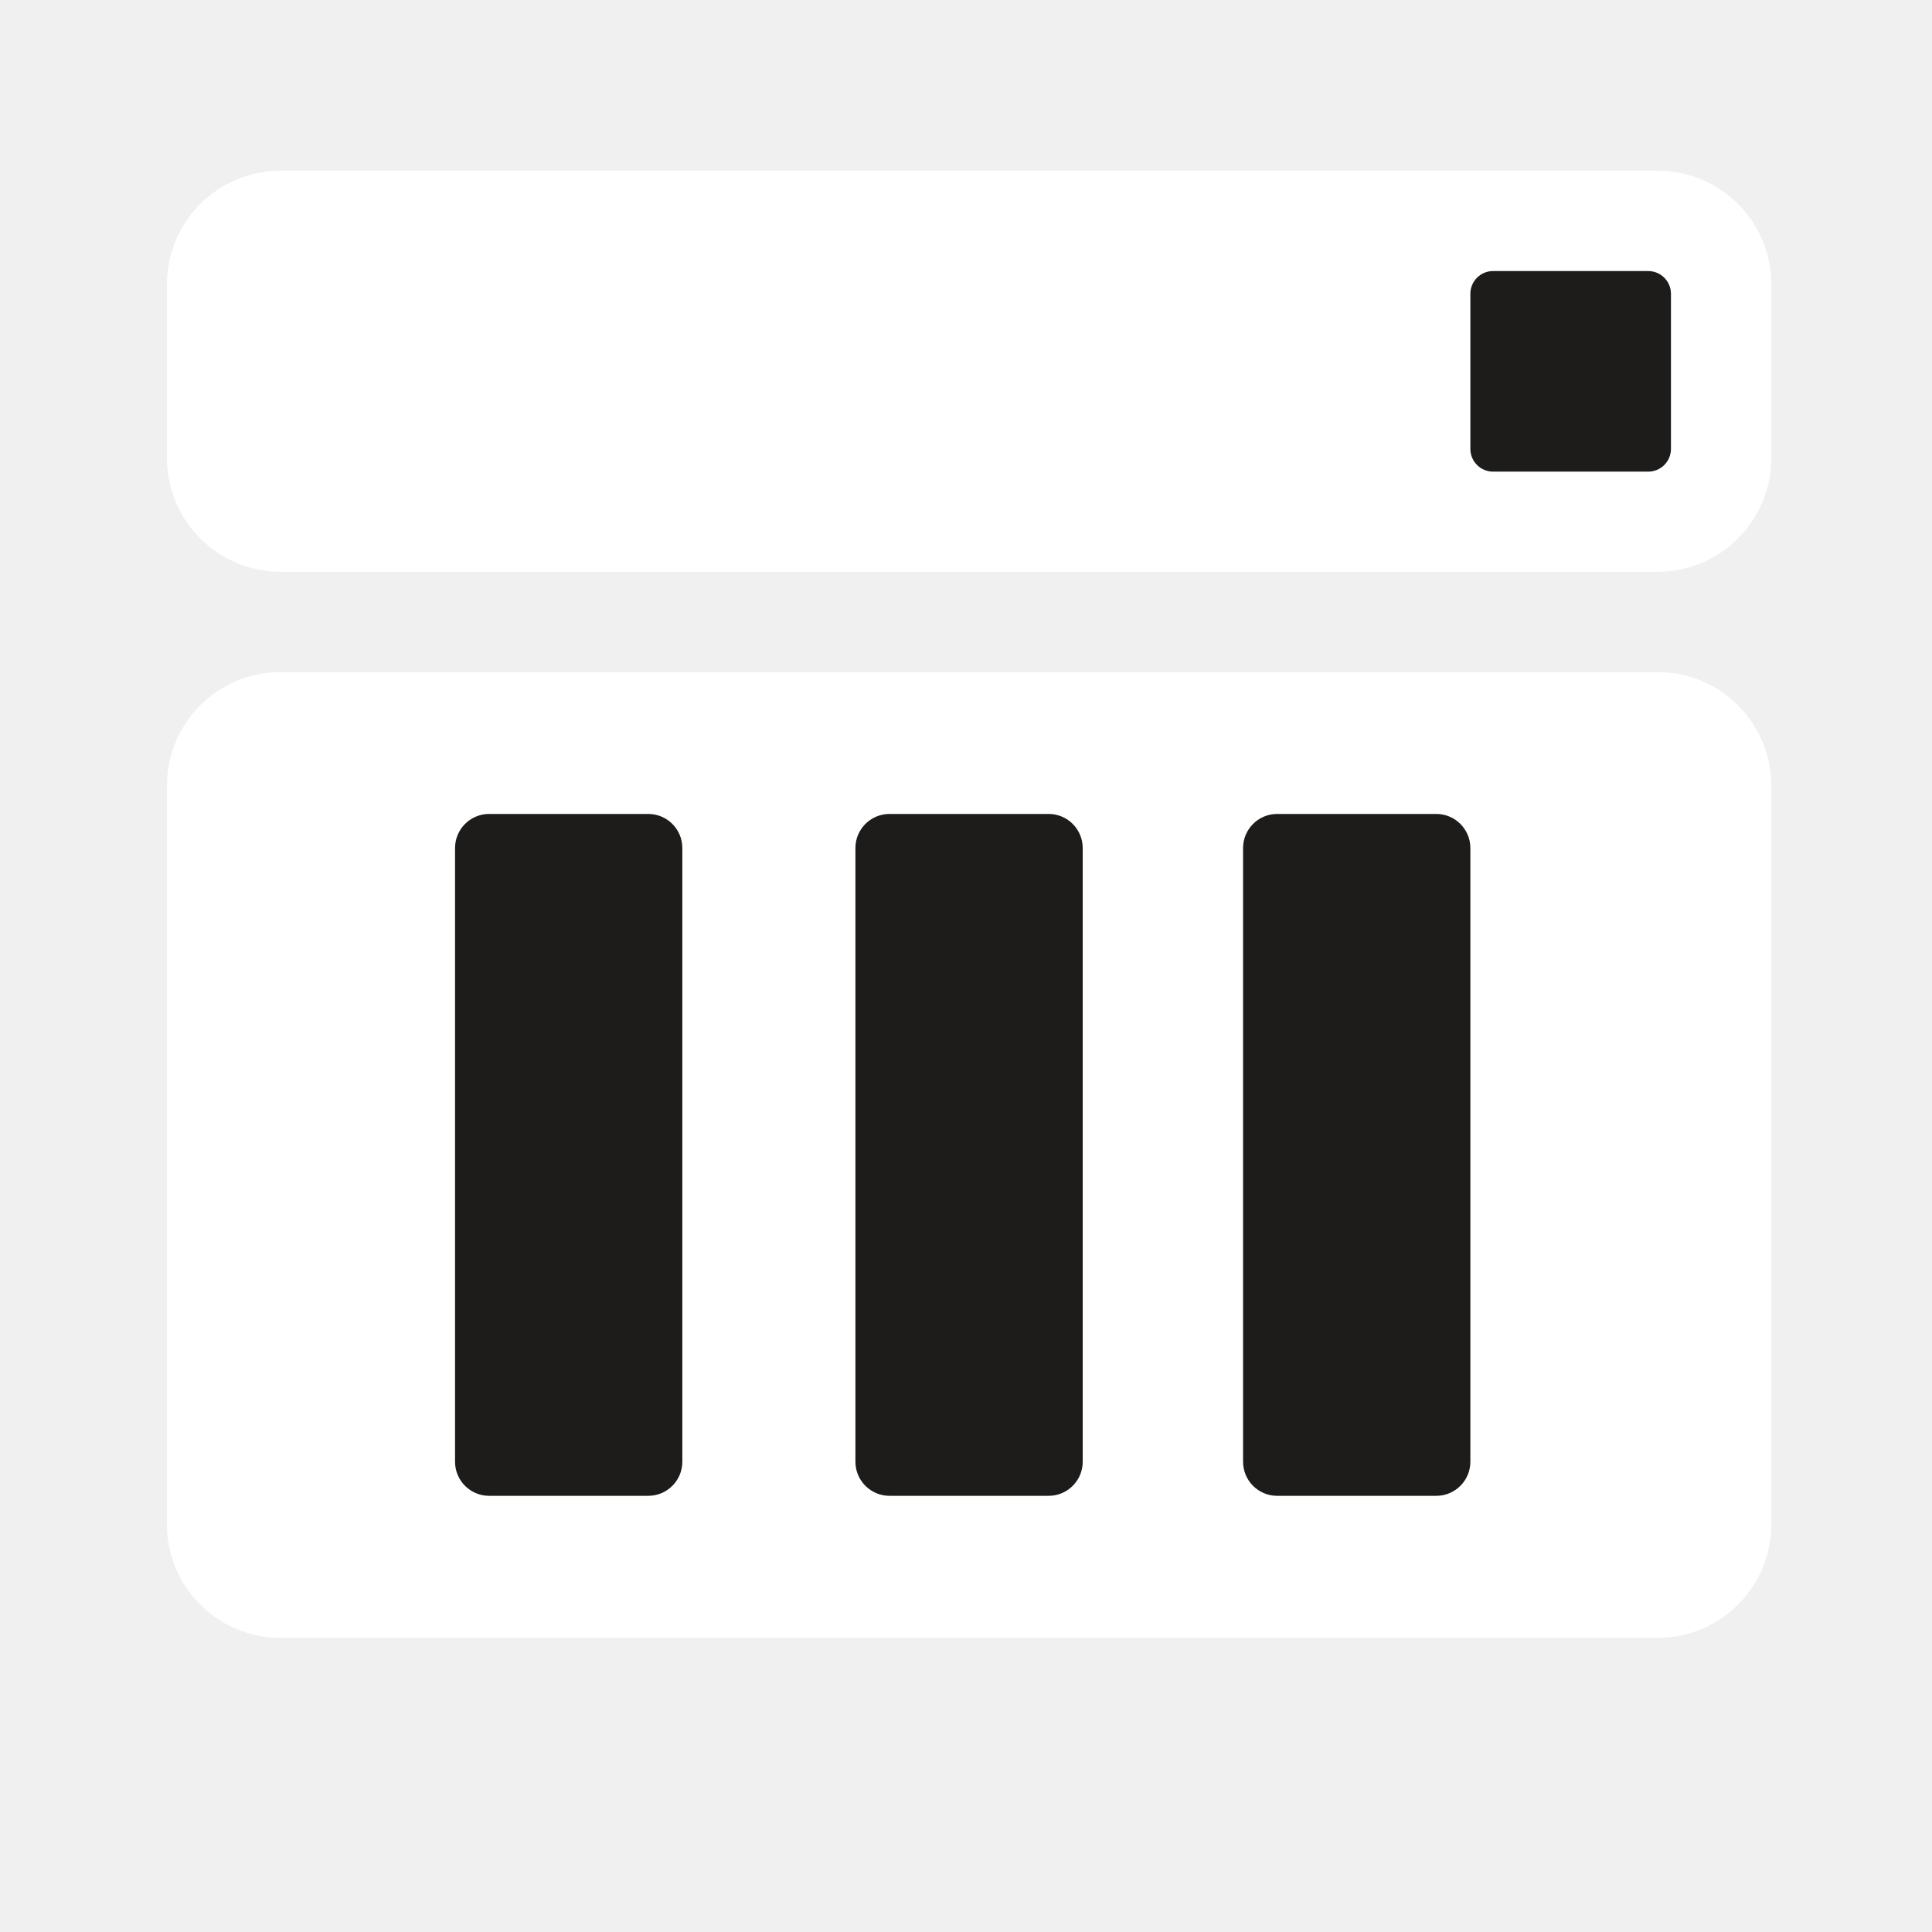
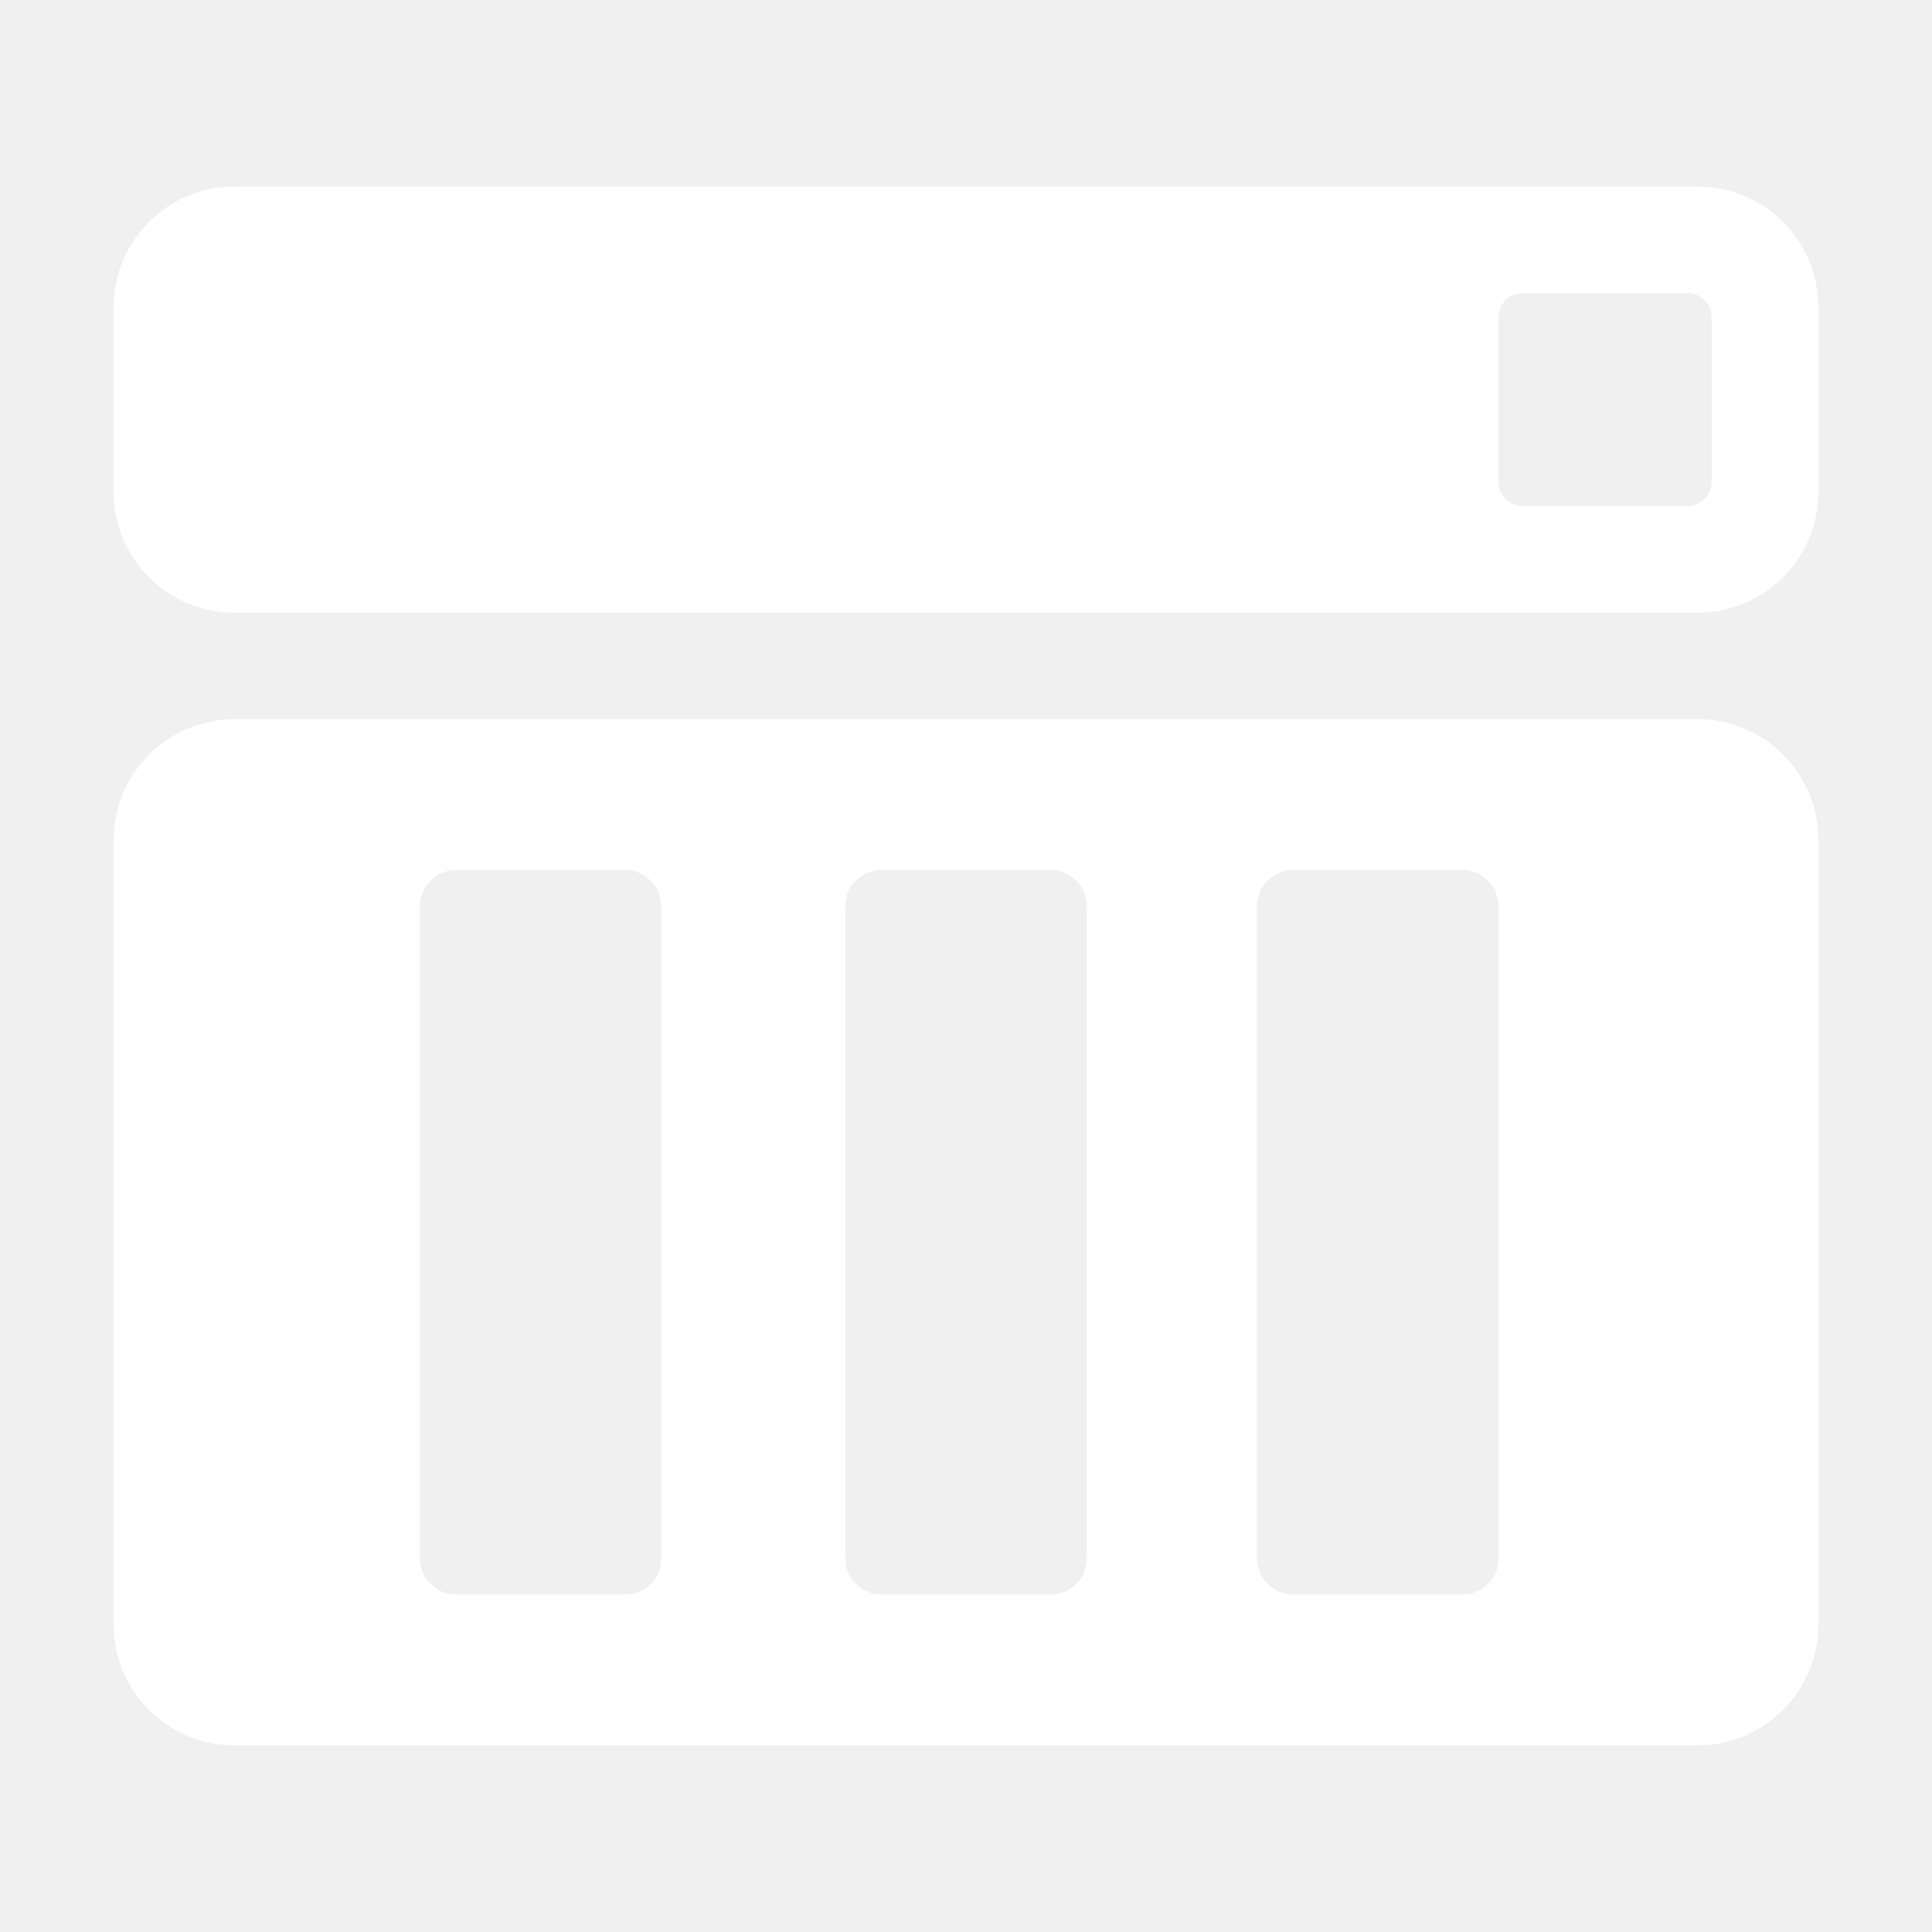
- <svg xmlns="http://www.w3.org/2000/svg" width="17" height="17" viewBox="0 0 17 17" fill="none">
-   <rect x="1.469" y="1.502" width="14.117" height="3.529" rx="1" fill="white" />
-   <rect x="1.469" y="5.914" width="14.117" height="8.498" rx="1" fill="white" />
-   <rect x="12.938" y="2.385" width="1.765" height="1.765" rx="0.2" fill="#1D1C1A" />
-   <rect x="4.004" y="7.162" width="2" height="6" rx="0.3" fill="#1D1C1A" />
-   <rect x="7.527" y="7.162" width="2" height="6" rx="0.3" fill="#1D1C1A" />
-   <rect x="10.938" y="7.162" width="2" height="6" rx="0.3" fill="#1D1C1A" />
+ <svg xmlns="http://www.w3.org/2000/svg" width="16" height="16" viewBox="0 0 16 16" fill="none">
+   <path fill-rule="evenodd" clip-rule="evenodd" d="M1.941 1.545C1.389 1.545 0.941 1.993 0.941 2.545V4.074C0.941 4.627 1.389 5.074 1.941 5.074H14.059C14.611 5.074 15.059 4.627 15.059 4.074V2.545C15.059 1.993 14.611 1.545 14.059 1.545H1.941ZM12.61 2.427C12.5 2.427 12.41 2.516 12.41 2.627V3.991C12.41 4.102 12.5 4.191 12.61 4.191H13.975C14.085 4.191 14.175 4.102 14.175 3.991V2.627C14.175 2.516 14.085 2.427 13.975 2.427H12.61Z" fill="white" />
+   <path fill-rule="evenodd" clip-rule="evenodd" d="M1.941 5.956C1.389 5.956 0.941 6.404 0.941 6.956V13.454C0.941 14.007 1.389 14.454 1.941 14.454H14.059C14.611 14.454 15.059 14.007 15.059 13.454V6.956C15.059 6.404 14.611 5.956 14.059 5.956H1.941ZM3.777 7.205C3.611 7.205 3.477 7.339 3.477 7.505V12.905C3.477 13.071 3.611 13.205 3.777 13.205H5.177C5.342 13.205 5.477 13.071 5.477 12.905V7.505C5.477 7.339 5.342 7.205 5.177 7.205H3.777ZM7 7.505C7 7.339 7.134 7.205 7.3 7.205H8.7C8.866 7.205 9 7.339 9 7.505V12.905C9 13.071 8.866 13.205 8.7 13.205H7.3C7.134 13.205 7 13.071 7 12.905V7.505ZM10.71 7.205C10.544 7.205 10.41 7.339 10.41 7.505V12.905C10.41 13.071 10.544 13.205 10.71 13.205H12.11C12.276 13.205 12.41 13.071 12.41 12.905V7.505C12.41 7.339 12.276 7.205 12.11 7.205H10.71Z" fill="white" />
</svg>
